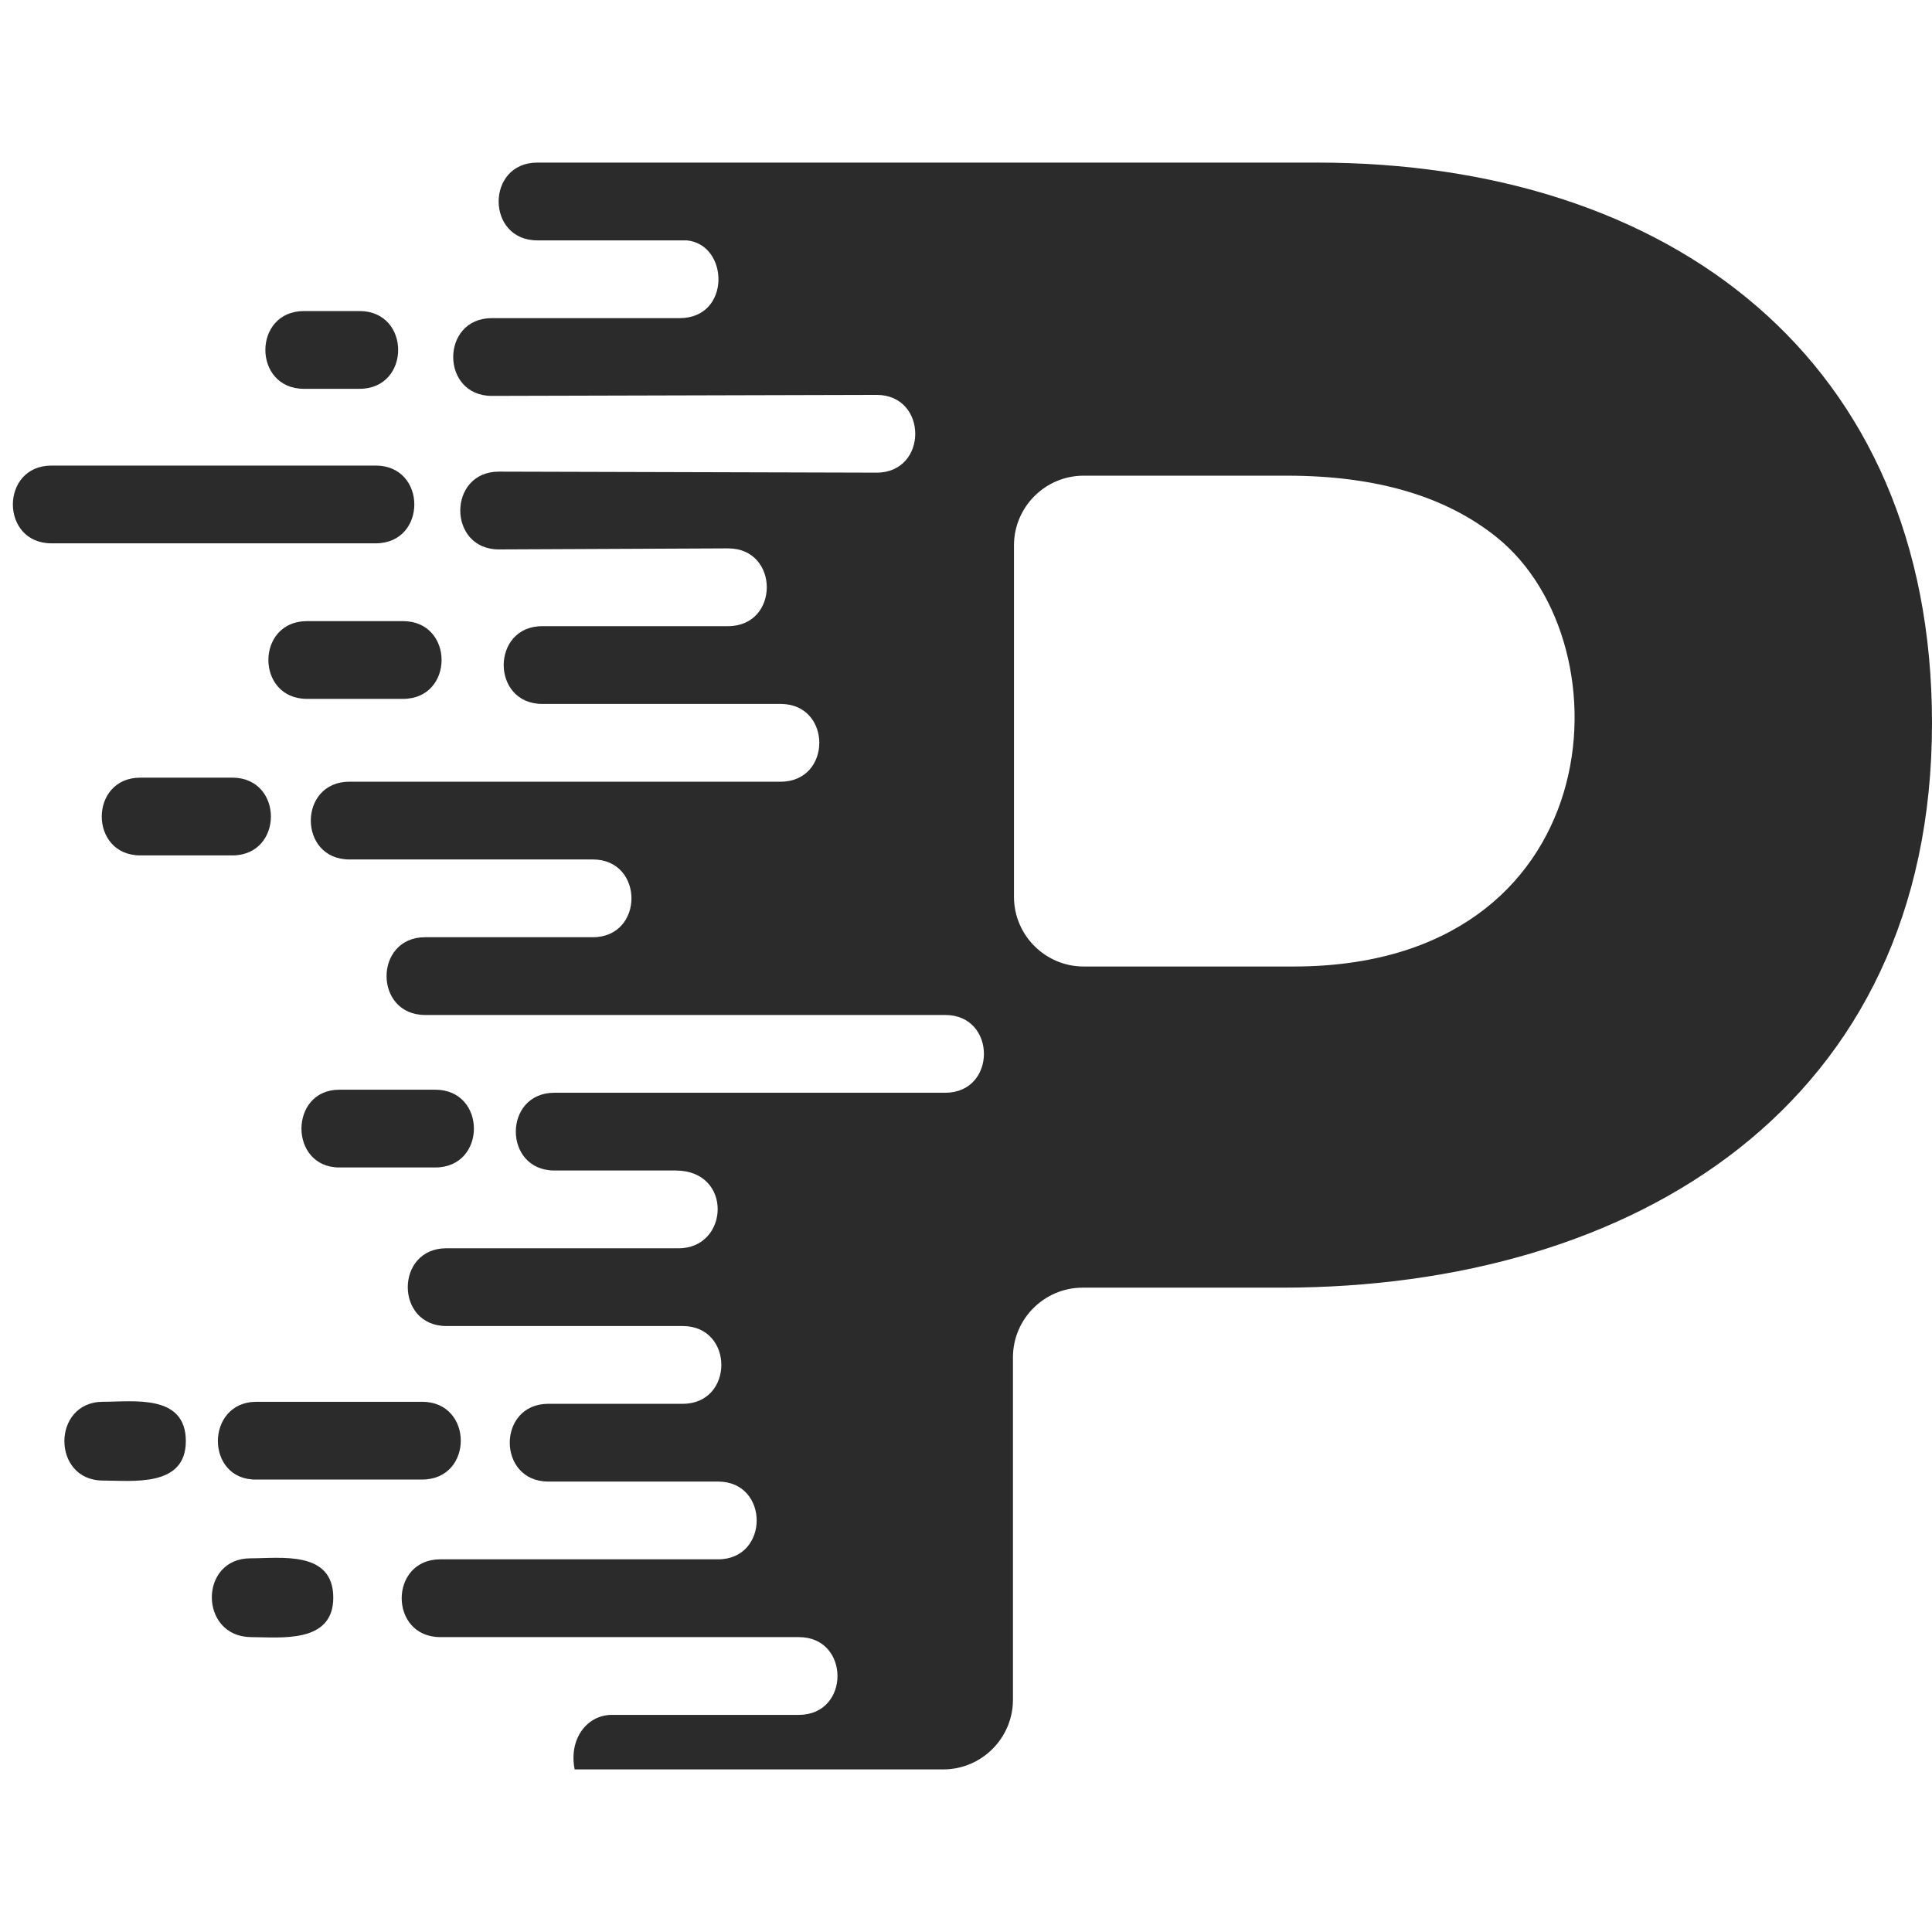
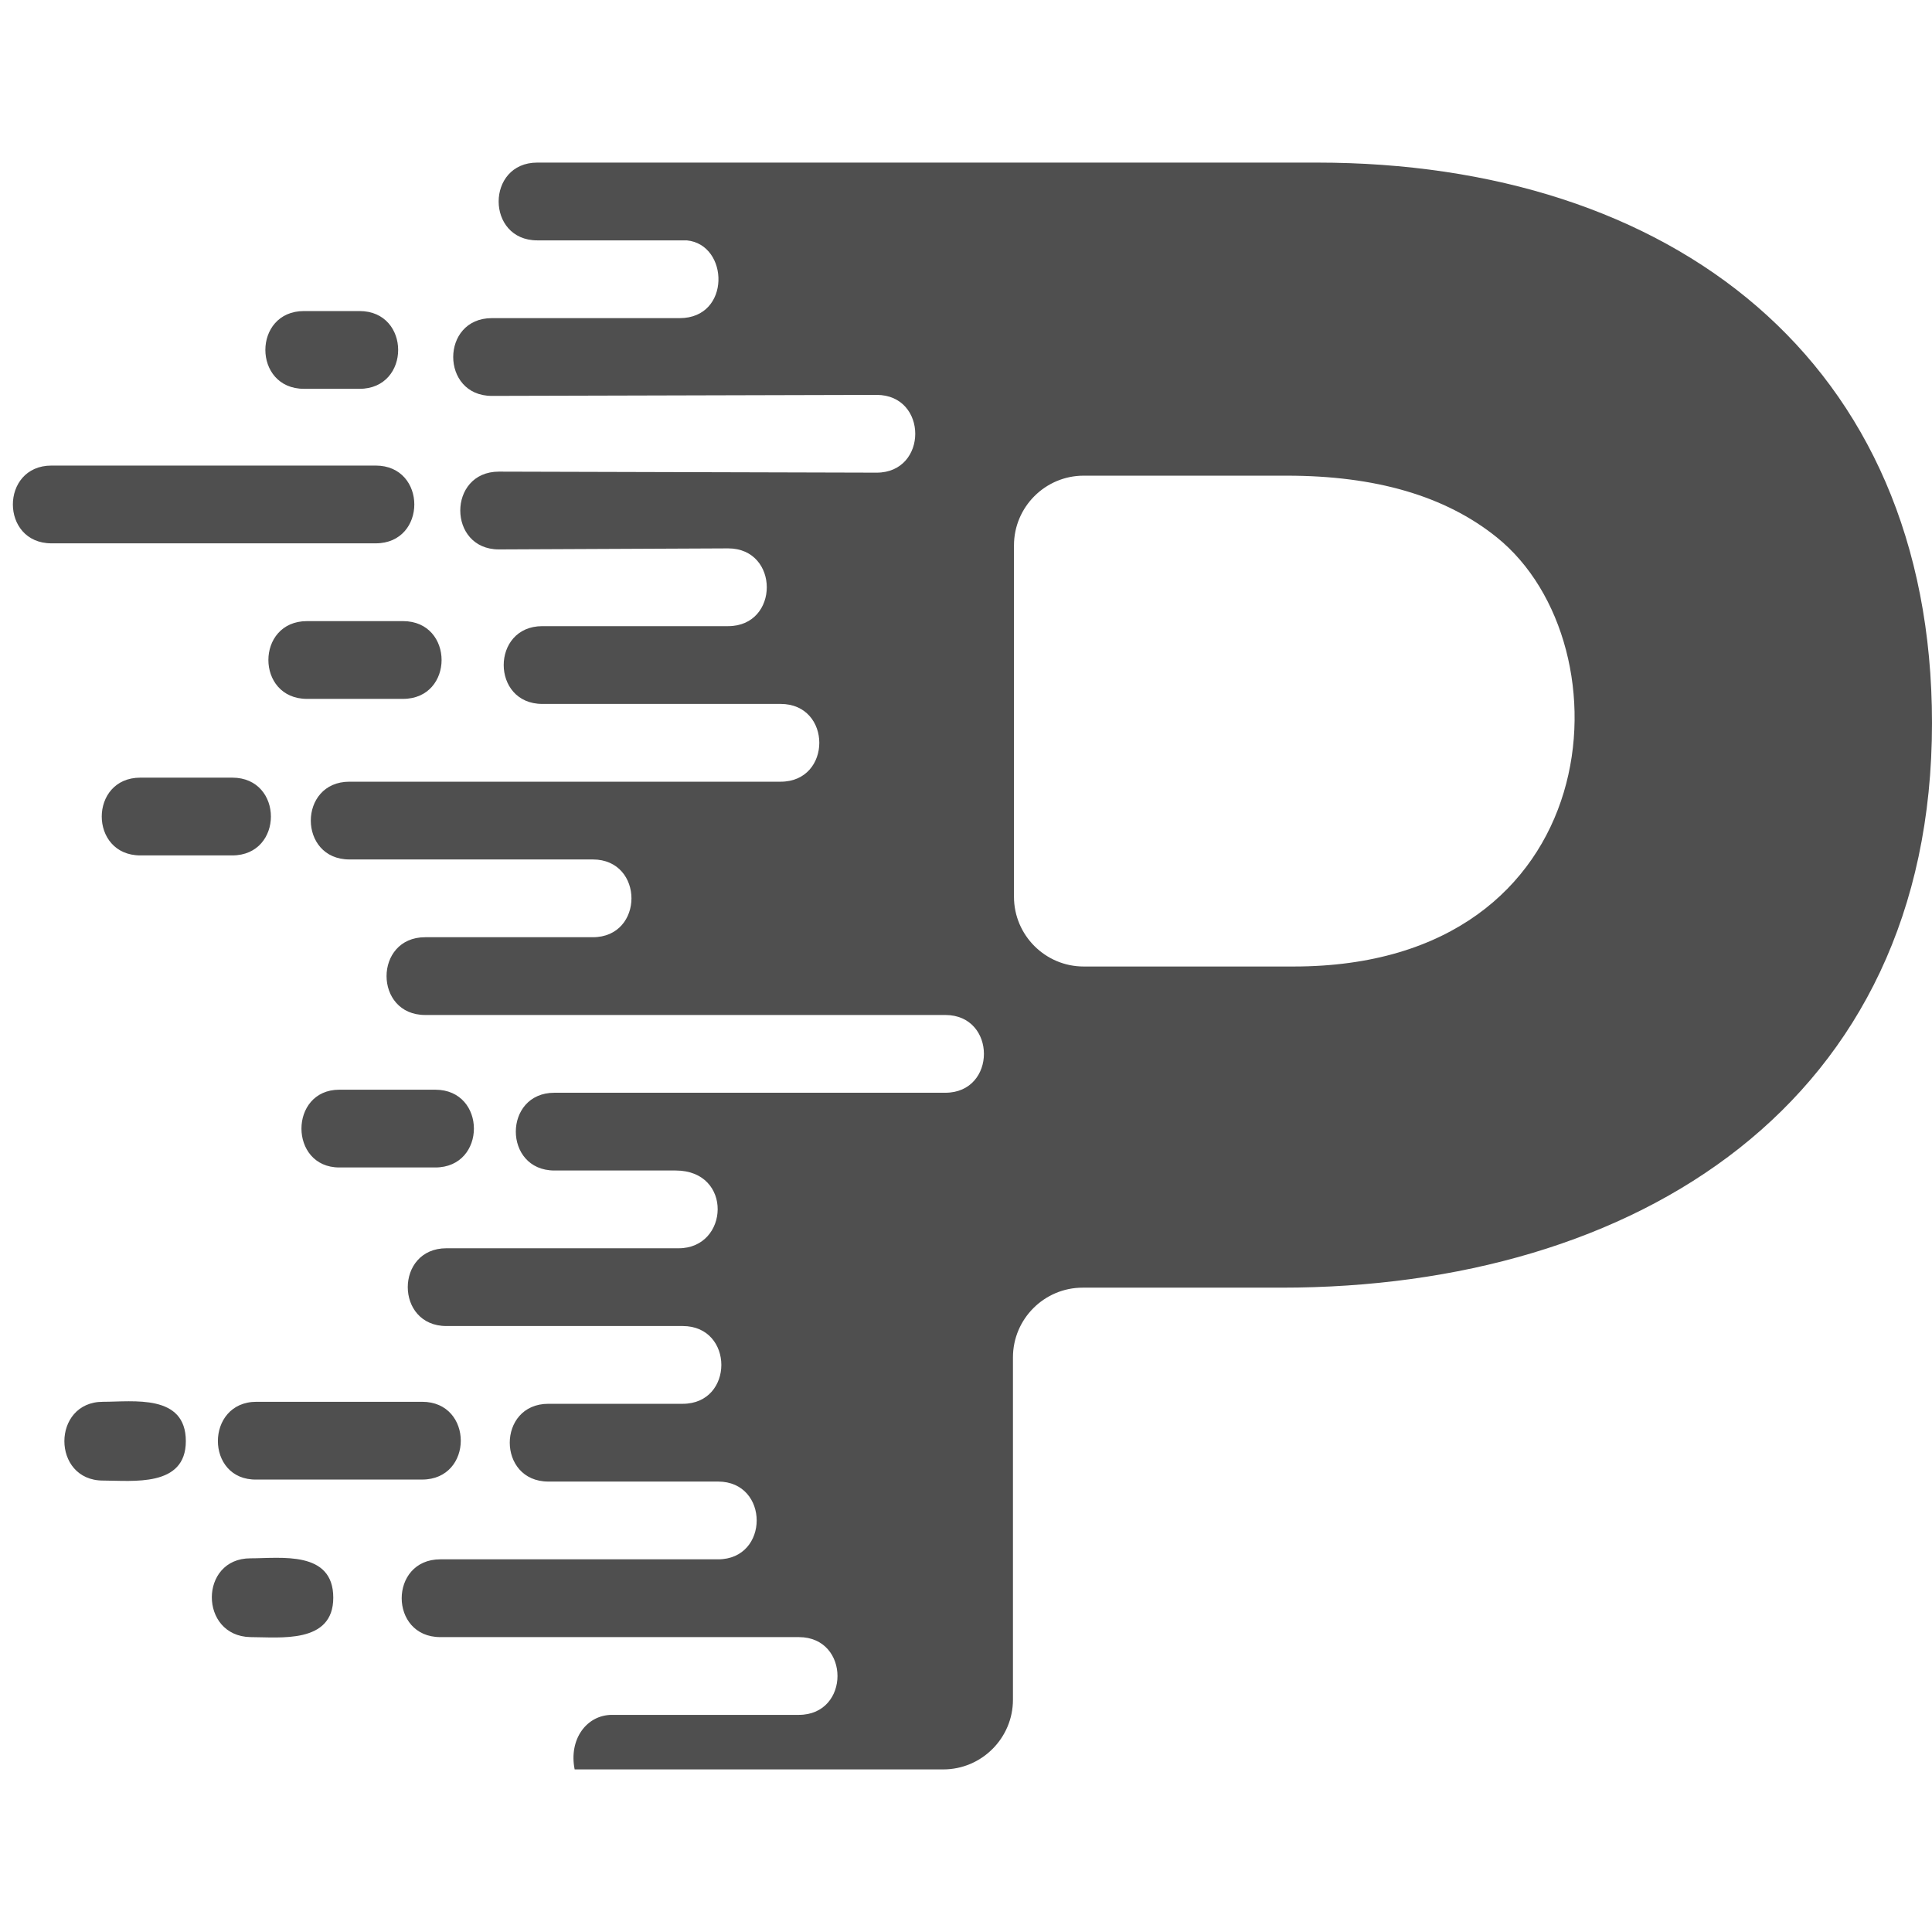
<svg xmlns="http://www.w3.org/2000/svg" width="500" zoomAndPan="magnify" viewBox="0 0 375 375" height="500" preserveAspectRatio="xMidYMid meet" version="1.0">
  <defs>
    <clipPath id="062ba76db3">
      <path d="M 2 31.406 L 375 31.406 L 375 343.406 L 2 343.406 Z M 2 31.406 " clip-rule="nonzero" />
    </clipPath>
  </defs>
  <g clip-path="url(#062ba76db3)">
-     <path fill="#2b2b2b" d="M 251.109 187.598 C 312.27 187.598 316.582 125.262 290.512 104.285 C 280.516 96.25 266.988 92.328 249.738 92.328 L 210.336 92.328 C 202.887 92.328 196.812 98.406 196.812 105.855 L 196.812 174.07 C 196.812 181.52 202.887 187.598 210.336 187.598 Z M 19.996 272.086 C 25.875 272.086 36.07 270.516 36.07 279.73 C 36.07 288.746 25.68 287.375 19.996 287.375 C 9.996 287.375 9.996 272.086 19.996 272.086 Z M 118.793 332.855 L 155.059 332.855 C 165.055 332.855 165.055 317.762 155.059 317.762 L 85.469 317.762 C 75.469 317.762 75.469 302.664 85.469 302.664 C 103.504 302.664 121.34 302.664 139.375 302.664 C 149.371 302.664 149.371 287.57 139.375 287.57 L 106.441 287.57 C 96.445 287.57 96.445 272.477 106.441 272.477 C 115.066 272.477 123.891 272.477 132.516 272.477 C 142.512 272.477 142.512 257.383 132.516 257.383 L 86.645 257.383 C 76.648 257.383 76.648 242.289 86.645 242.289 L 131.73 242.289 C 141.531 242.289 142.316 227.195 131.141 227.195 L 107.617 227.195 C 97.621 227.195 97.621 212.102 107.617 212.102 C 132.906 212.102 158.195 212.102 183.48 212.102 C 193.48 212.102 193.48 197.008 183.48 197.008 L 82.527 197.008 C 72.531 197.008 72.531 181.914 82.527 181.914 L 115.066 181.914 C 125.066 181.914 125.066 166.82 115.066 166.82 L 67.824 166.82 C 57.828 166.82 57.828 151.727 67.824 151.727 C 95.66 151.727 123.691 151.727 151.527 151.727 C 161.527 151.727 161.527 136.633 151.527 136.633 L 105.266 136.633 C 95.27 136.633 95.27 121.535 105.266 121.535 L 141.336 121.535 C 151.332 121.535 151.332 106.441 141.336 106.441 L 96.836 106.641 C 86.84 106.641 86.84 91.543 96.836 91.543 L 170.152 91.742 C 180.148 91.742 180.148 76.648 170.152 76.648 L 95.465 76.844 C 85.469 76.844 85.469 61.75 95.465 61.75 L 131.926 61.75 C 141.922 61.75 141.531 47.438 133.297 46.656 C 123.691 46.656 114.086 46.656 104.285 46.656 C 94.289 46.656 94.289 31.559 104.285 31.559 C 154.664 31.559 205.043 31.559 255.621 31.559 C 324.23 31.559 375 69.785 375 140.355 C 375 214.258 317.367 249.934 248.758 249.934 L 210.141 249.934 C 202.691 249.934 196.613 256.012 196.613 263.461 L 196.613 329.914 C 196.613 337.363 190.539 343.441 183.09 343.441 L 111.539 343.441 C 110.363 337.559 113.891 332.855 118.793 332.855 Z M 27.246 150.941 L 45.086 150.941 C 55.082 150.941 55.082 166.035 45.086 166.035 L 27.246 166.035 C 17.25 166.035 17.25 150.941 27.246 150.941 Z M 59.004 60.375 L 69.785 60.375 C 79.781 60.375 79.781 75.469 69.785 75.469 L 59.004 75.469 C 49.008 75.469 49.008 60.375 59.004 60.375 Z M 48.613 302.469 C 54.496 302.469 64.688 300.902 64.688 310.113 C 64.688 319.133 54.301 317.762 48.613 317.762 C 38.617 317.562 38.617 302.469 48.613 302.469 Z M 65.863 211.512 L 84.488 211.512 C 94.484 211.512 94.484 226.605 84.488 226.605 L 65.863 226.605 C 56.062 226.605 56.062 211.512 65.863 211.512 Z M 9.996 90.367 L 72.922 90.367 C 82.918 90.367 82.918 105.461 72.922 105.461 L 9.996 105.461 C 0 105.461 0 90.367 9.996 90.367 Z M 49.789 272.086 L 81.938 272.086 C 91.938 272.086 91.938 287.18 81.938 287.18 L 49.789 287.18 C 39.793 287.375 39.793 272.086 49.789 272.086 Z M 59.594 120.559 L 78.215 120.559 C 88.211 120.559 88.211 135.652 78.215 135.652 L 59.594 135.652 C 49.594 135.652 49.594 120.559 59.594 120.559 Z M 59.594 120.559 " fill-opacity="1" fill-rule="evenodd" />
+     <path fill="#4F4F4F" d="M 251.109 187.598 C 312.27 187.598 316.582 125.262 290.512 104.285 C 280.516 96.25 266.988 92.328 249.738 92.328 L 210.336 92.328 C 202.887 92.328 196.812 98.406 196.812 105.855 L 196.812 174.07 C 196.812 181.52 202.887 187.598 210.336 187.598 Z M 19.996 272.086 C 25.875 272.086 36.07 270.516 36.07 279.73 C 36.07 288.746 25.68 287.375 19.996 287.375 C 9.996 287.375 9.996 272.086 19.996 272.086 Z M 118.793 332.855 L 155.059 332.855 C 165.055 332.855 165.055 317.762 155.059 317.762 L 85.469 317.762 C 75.469 317.762 75.469 302.664 85.469 302.664 C 103.504 302.664 121.34 302.664 139.375 302.664 C 149.371 302.664 149.371 287.57 139.375 287.57 L 106.441 287.57 C 96.445 287.57 96.445 272.477 106.441 272.477 C 115.066 272.477 123.891 272.477 132.516 272.477 C 142.512 272.477 142.512 257.383 132.516 257.383 L 86.645 257.383 C 76.648 257.383 76.648 242.289 86.645 242.289 L 131.73 242.289 C 141.531 242.289 142.316 227.195 131.141 227.195 L 107.617 227.195 C 97.621 227.195 97.621 212.102 107.617 212.102 C 132.906 212.102 158.195 212.102 183.48 212.102 C 193.48 212.102 193.48 197.008 183.48 197.008 L 82.527 197.008 C 72.531 197.008 72.531 181.914 82.527 181.914 L 115.066 181.914 C 125.066 181.914 125.066 166.82 115.066 166.82 L 67.824 166.82 C 57.828 166.82 57.828 151.727 67.824 151.727 C 95.66 151.727 123.691 151.727 151.527 151.727 C 161.527 151.727 161.527 136.633 151.527 136.633 L 105.266 136.633 C 95.27 136.633 95.27 121.535 105.266 121.535 L 141.336 121.535 C 151.332 121.535 151.332 106.441 141.336 106.441 L 96.836 106.641 C 86.84 106.641 86.84 91.543 96.836 91.543 L 170.152 91.742 C 180.148 91.742 180.148 76.648 170.152 76.648 L 95.465 76.844 C 85.469 76.844 85.469 61.75 95.465 61.75 L 131.926 61.75 C 141.922 61.75 141.531 47.438 133.297 46.656 C 123.691 46.656 114.086 46.656 104.285 46.656 C 94.289 46.656 94.289 31.559 104.285 31.559 C 154.664 31.559 205.043 31.559 255.621 31.559 C 324.23 31.559 375 69.785 375 140.355 C 375 214.258 317.367 249.934 248.758 249.934 L 210.141 249.934 C 202.691 249.934 196.613 256.012 196.613 263.461 L 196.613 329.914 C 196.613 337.363 190.539 343.441 183.09 343.441 L 111.539 343.441 C 110.363 337.559 113.891 332.855 118.793 332.855 Z M 27.246 150.941 L 45.086 150.941 C 55.082 150.941 55.082 166.035 45.086 166.035 L 27.246 166.035 C 17.25 166.035 17.25 150.941 27.246 150.941 Z M 59.004 60.375 L 69.785 60.375 C 79.781 60.375 79.781 75.469 69.785 75.469 L 59.004 75.469 C 49.008 75.469 49.008 60.375 59.004 60.375 Z M 48.613 302.469 C 54.496 302.469 64.688 300.902 64.688 310.113 C 64.688 319.133 54.301 317.762 48.613 317.762 C 38.617 317.562 38.617 302.469 48.613 302.469 Z M 65.863 211.512 L 84.488 211.512 C 94.484 211.512 94.484 226.605 84.488 226.605 L 65.863 226.605 C 56.062 226.605 56.062 211.512 65.863 211.512 Z M 9.996 90.367 L 72.922 90.367 C 82.918 90.367 82.918 105.461 72.922 105.461 L 9.996 105.461 C 0 105.461 0 90.367 9.996 90.367 Z M 49.789 272.086 L 81.938 272.086 C 91.938 272.086 91.938 287.18 81.938 287.18 L 49.789 287.18 C 39.793 287.375 39.793 272.086 49.789 272.086 Z M 59.594 120.559 L 78.215 120.559 C 88.211 120.559 88.211 135.652 78.215 135.652 L 59.594 135.652 C 49.594 135.652 49.594 120.559 59.594 120.559 Z M 59.594 120.559 " fill-opacity="1" fill-rule="evenodd" />
  </g>
</svg>
